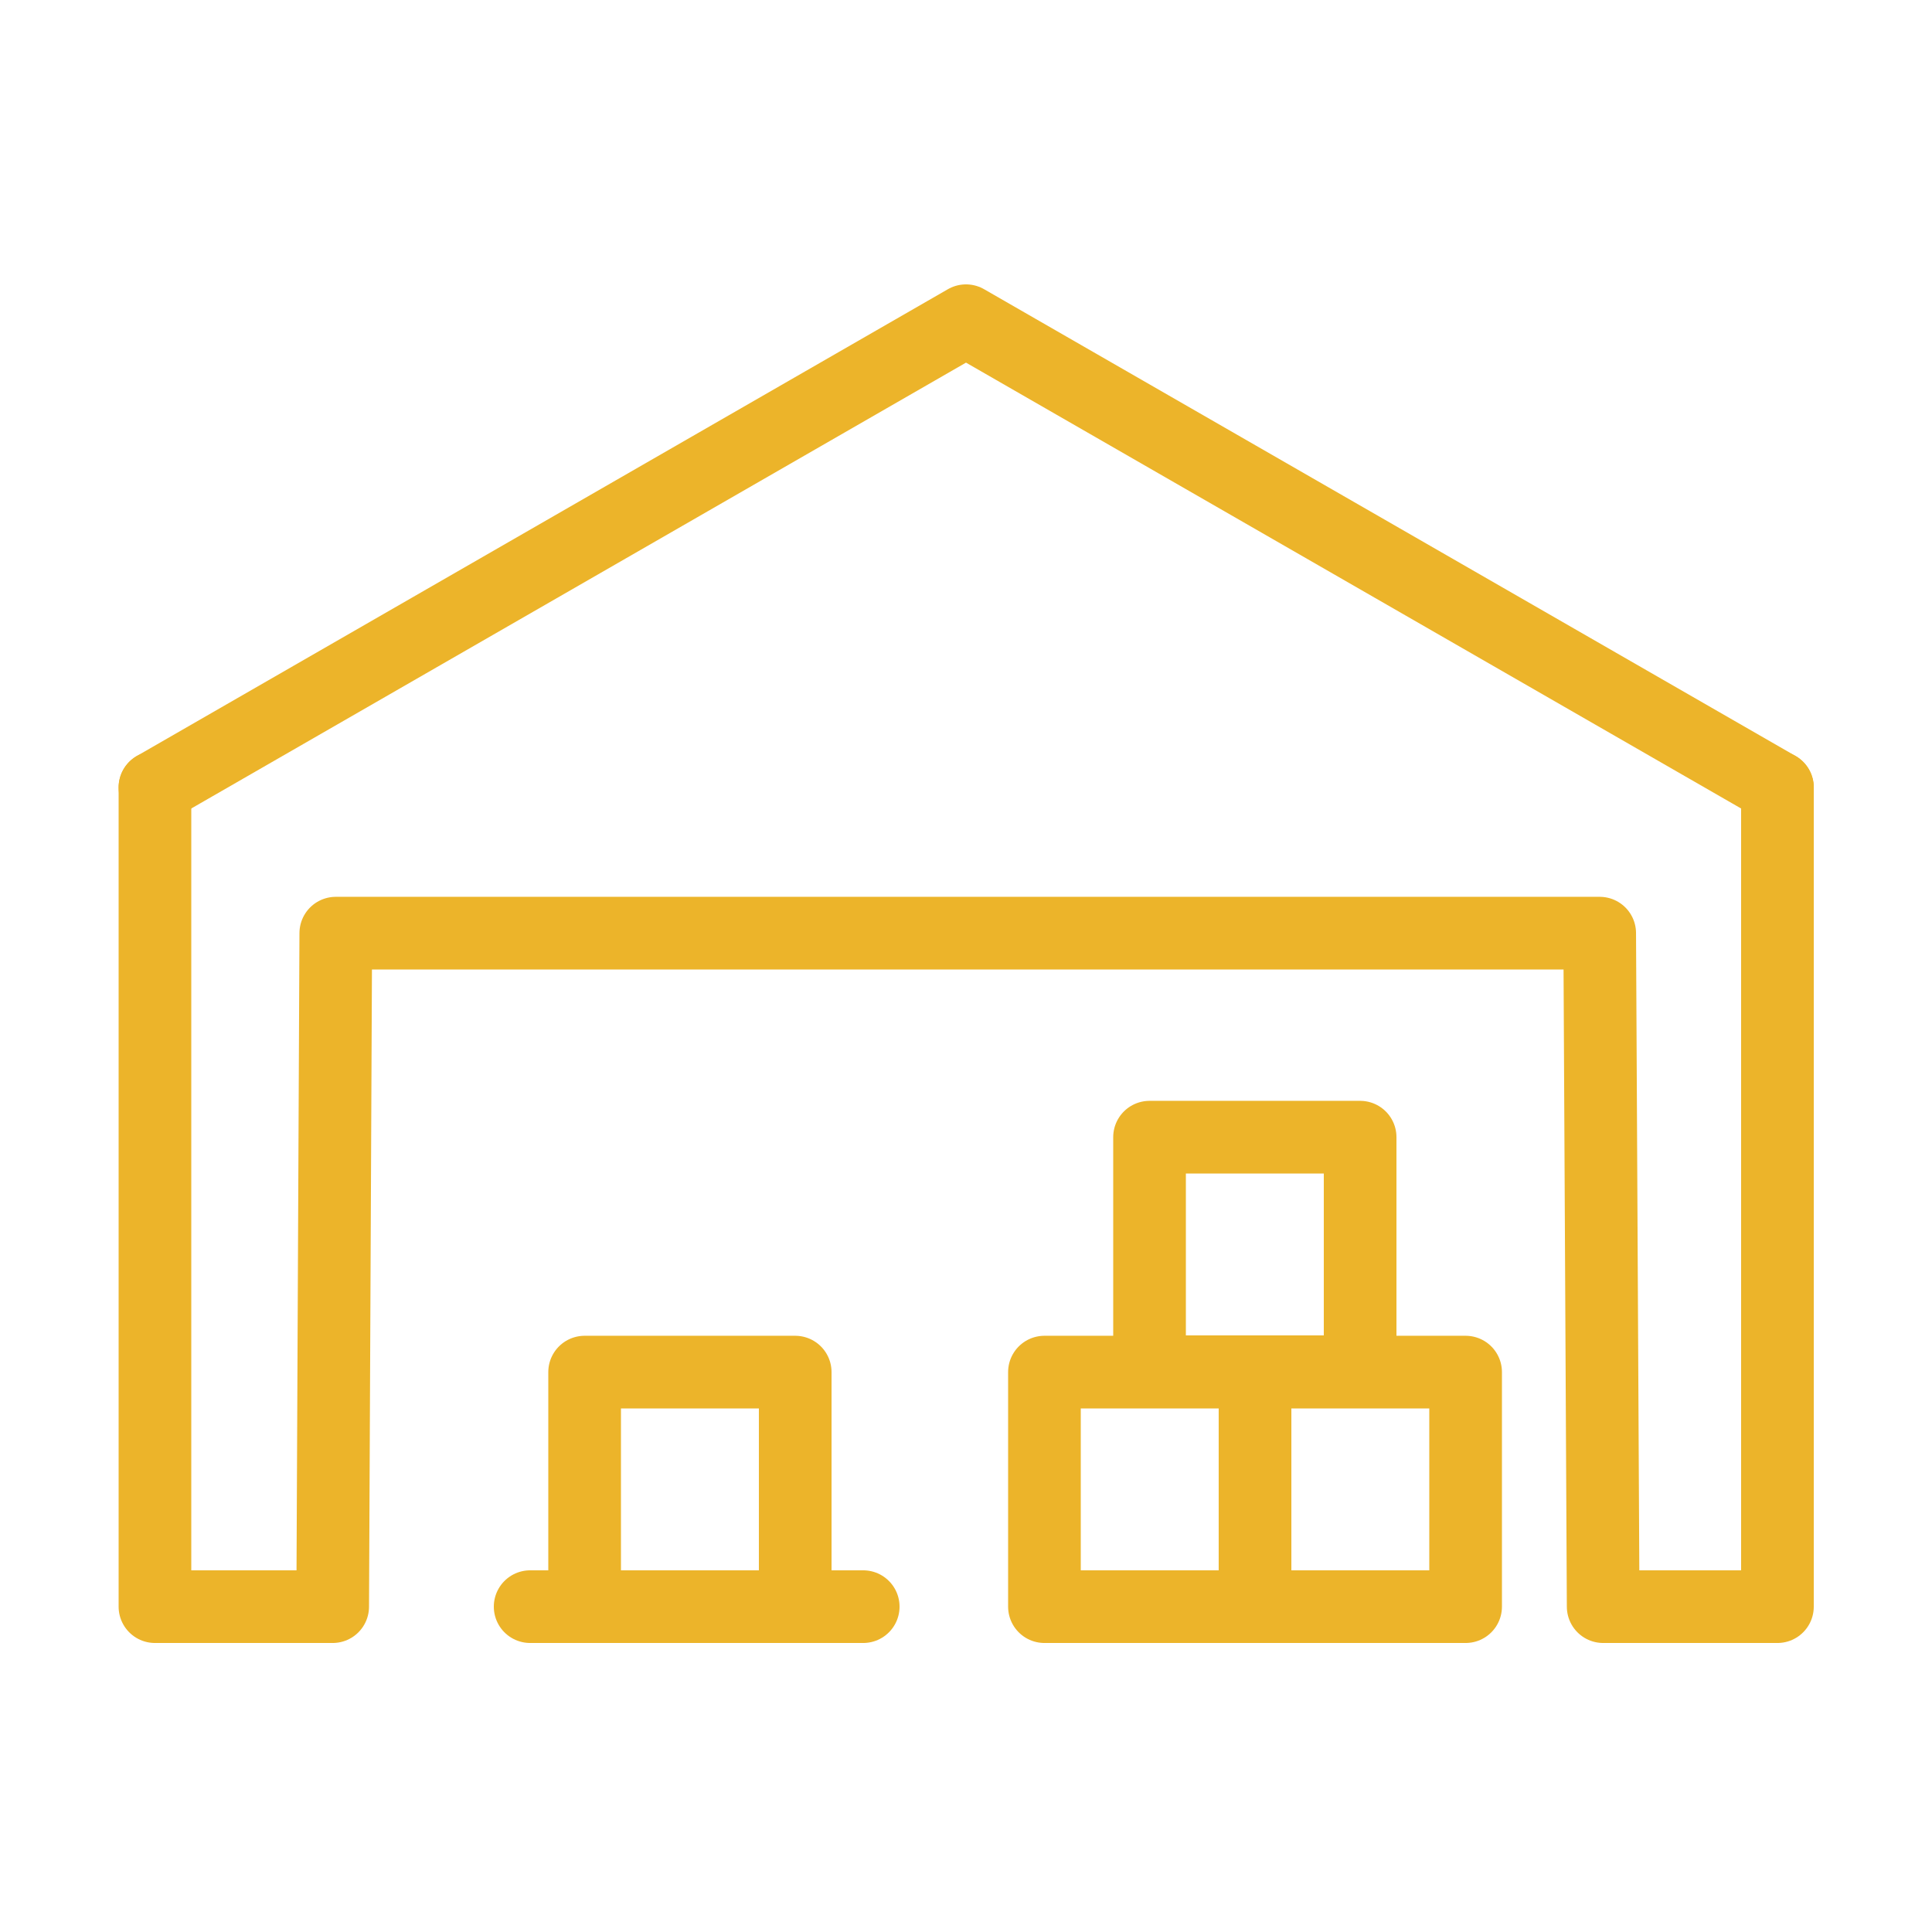
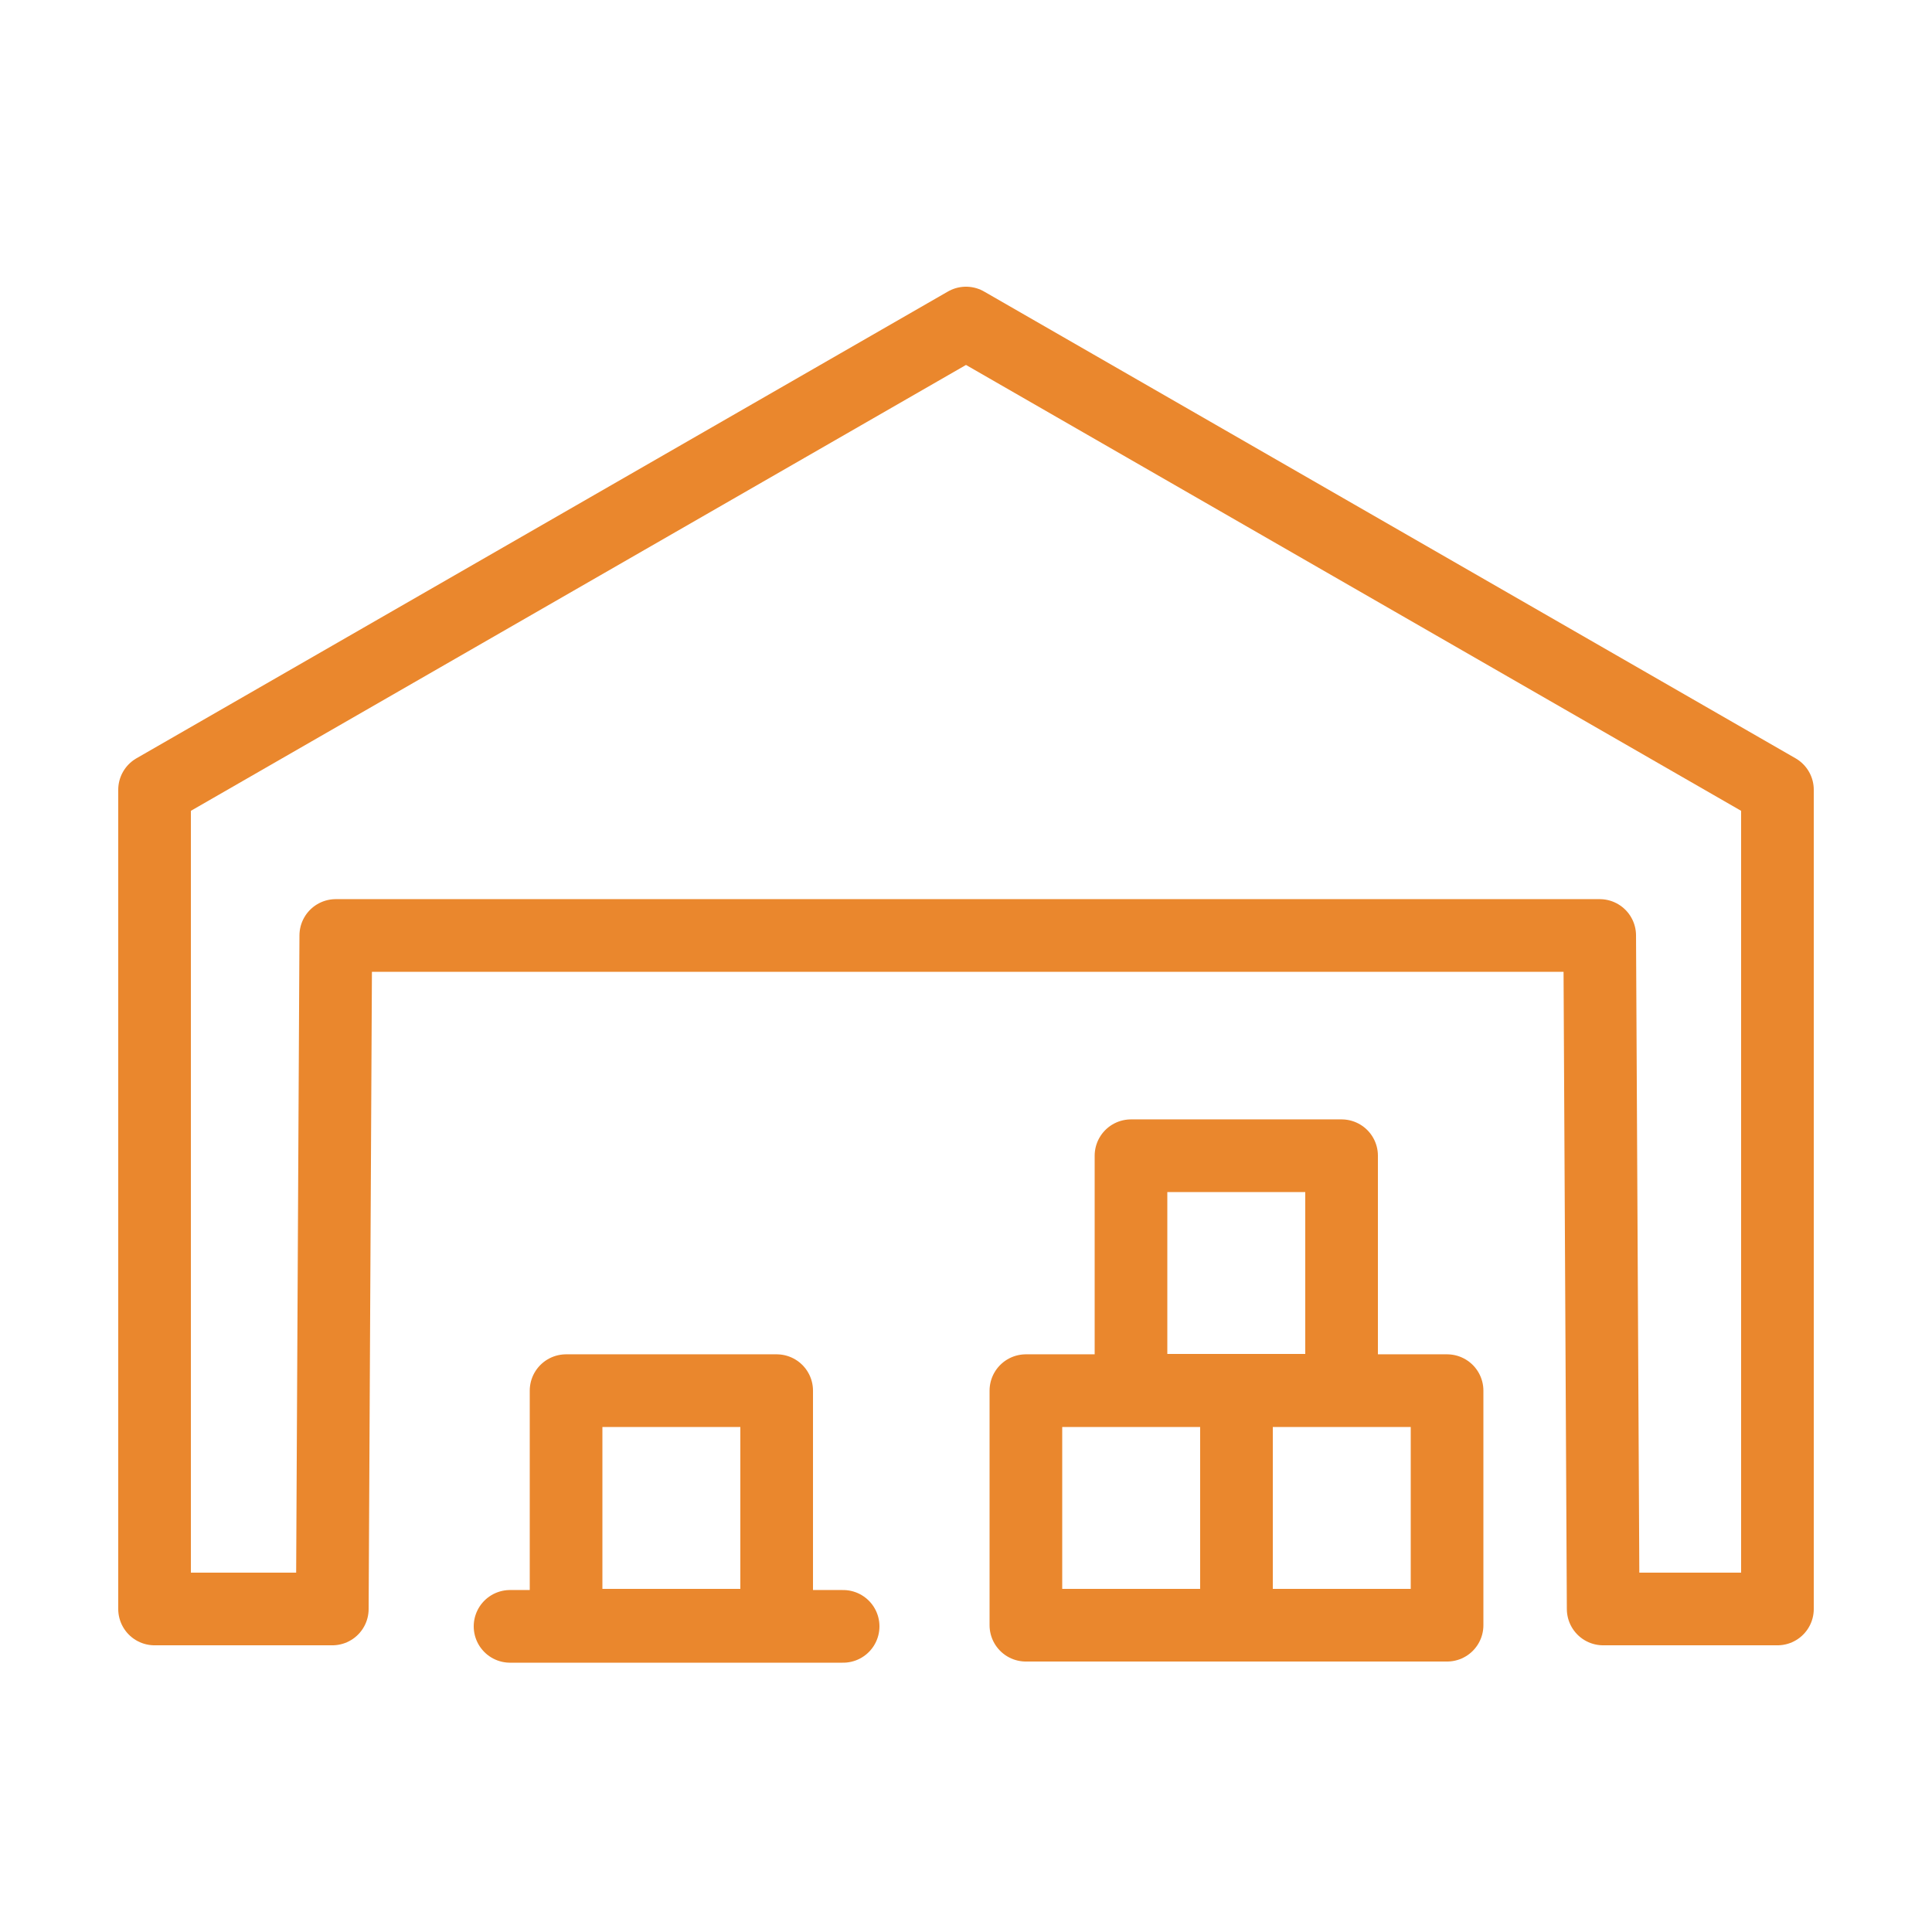
<svg xmlns="http://www.w3.org/2000/svg" version="1.1" id="Layer_1" x="0px" y="0px" viewBox="0 0 500 500" style="enable-background:new 0 0 500 500;" xml:space="preserve">
  <style type="text/css">
- 	.st0{fill:none;stroke:#ECB42A;stroke-width:18.805;stroke-linecap:round;stroke-linejoin:round;stroke-miterlimit:10;}
+ 	.st0{fill:none;stroke:#EA872D;stroke-width:18.805;stroke-linecap:round;stroke-linejoin:round;stroke-miterlimit:10;}
</style>
  <g>
-     <polyline class="st0" points="40.1,203.8 40.1,415.8 86.1,415.8 86.9,241.5 414,241.5 414.9,415.8 460,415.8 460,203.8  " />
-     <polyline class="st0" points="40.1,203.8 250,83 460,203.8  " />
-     <rect x="324.8" y="355.1" class="st0" width="54.5" height="60.7" />
-     <rect x="270.3" y="355.1" class="st0" width="54.5" height="60.7" />
-     <rect x="297.5" y="294.3" class="st0" width="54.5" height="60.7" />
-     <line class="st0" x1="137.2" y1="415.8" x2="223.4" y2="415.8" />
-     <rect x="151.3" y="355.1" class="st0" width="54.5" height="60.7" />
+     <polygon class="st0" points="250,83.6 40,204.4 40,416.4 86,416.4 86.9,242.1 414,242.1 414.9,416.4 460,416.4 460,204.4  " />
+     <rect x="320" y="359.9" class="st0" width="54.5" height="60.7" />
+     <rect x="265.5" y="359.9" class="st0" width="54.5" height="60.7" />
+     <rect x="292.7" y="299.1" class="st0" width="54.5" height="60.7" />
+     <line class="st0" x1="132" y1="420.9" x2="218.2" y2="420.9" />
+     <rect x="146.5" y="359.9" class="st0" width="54.5" height="60.7" />
  </g>
</svg>
